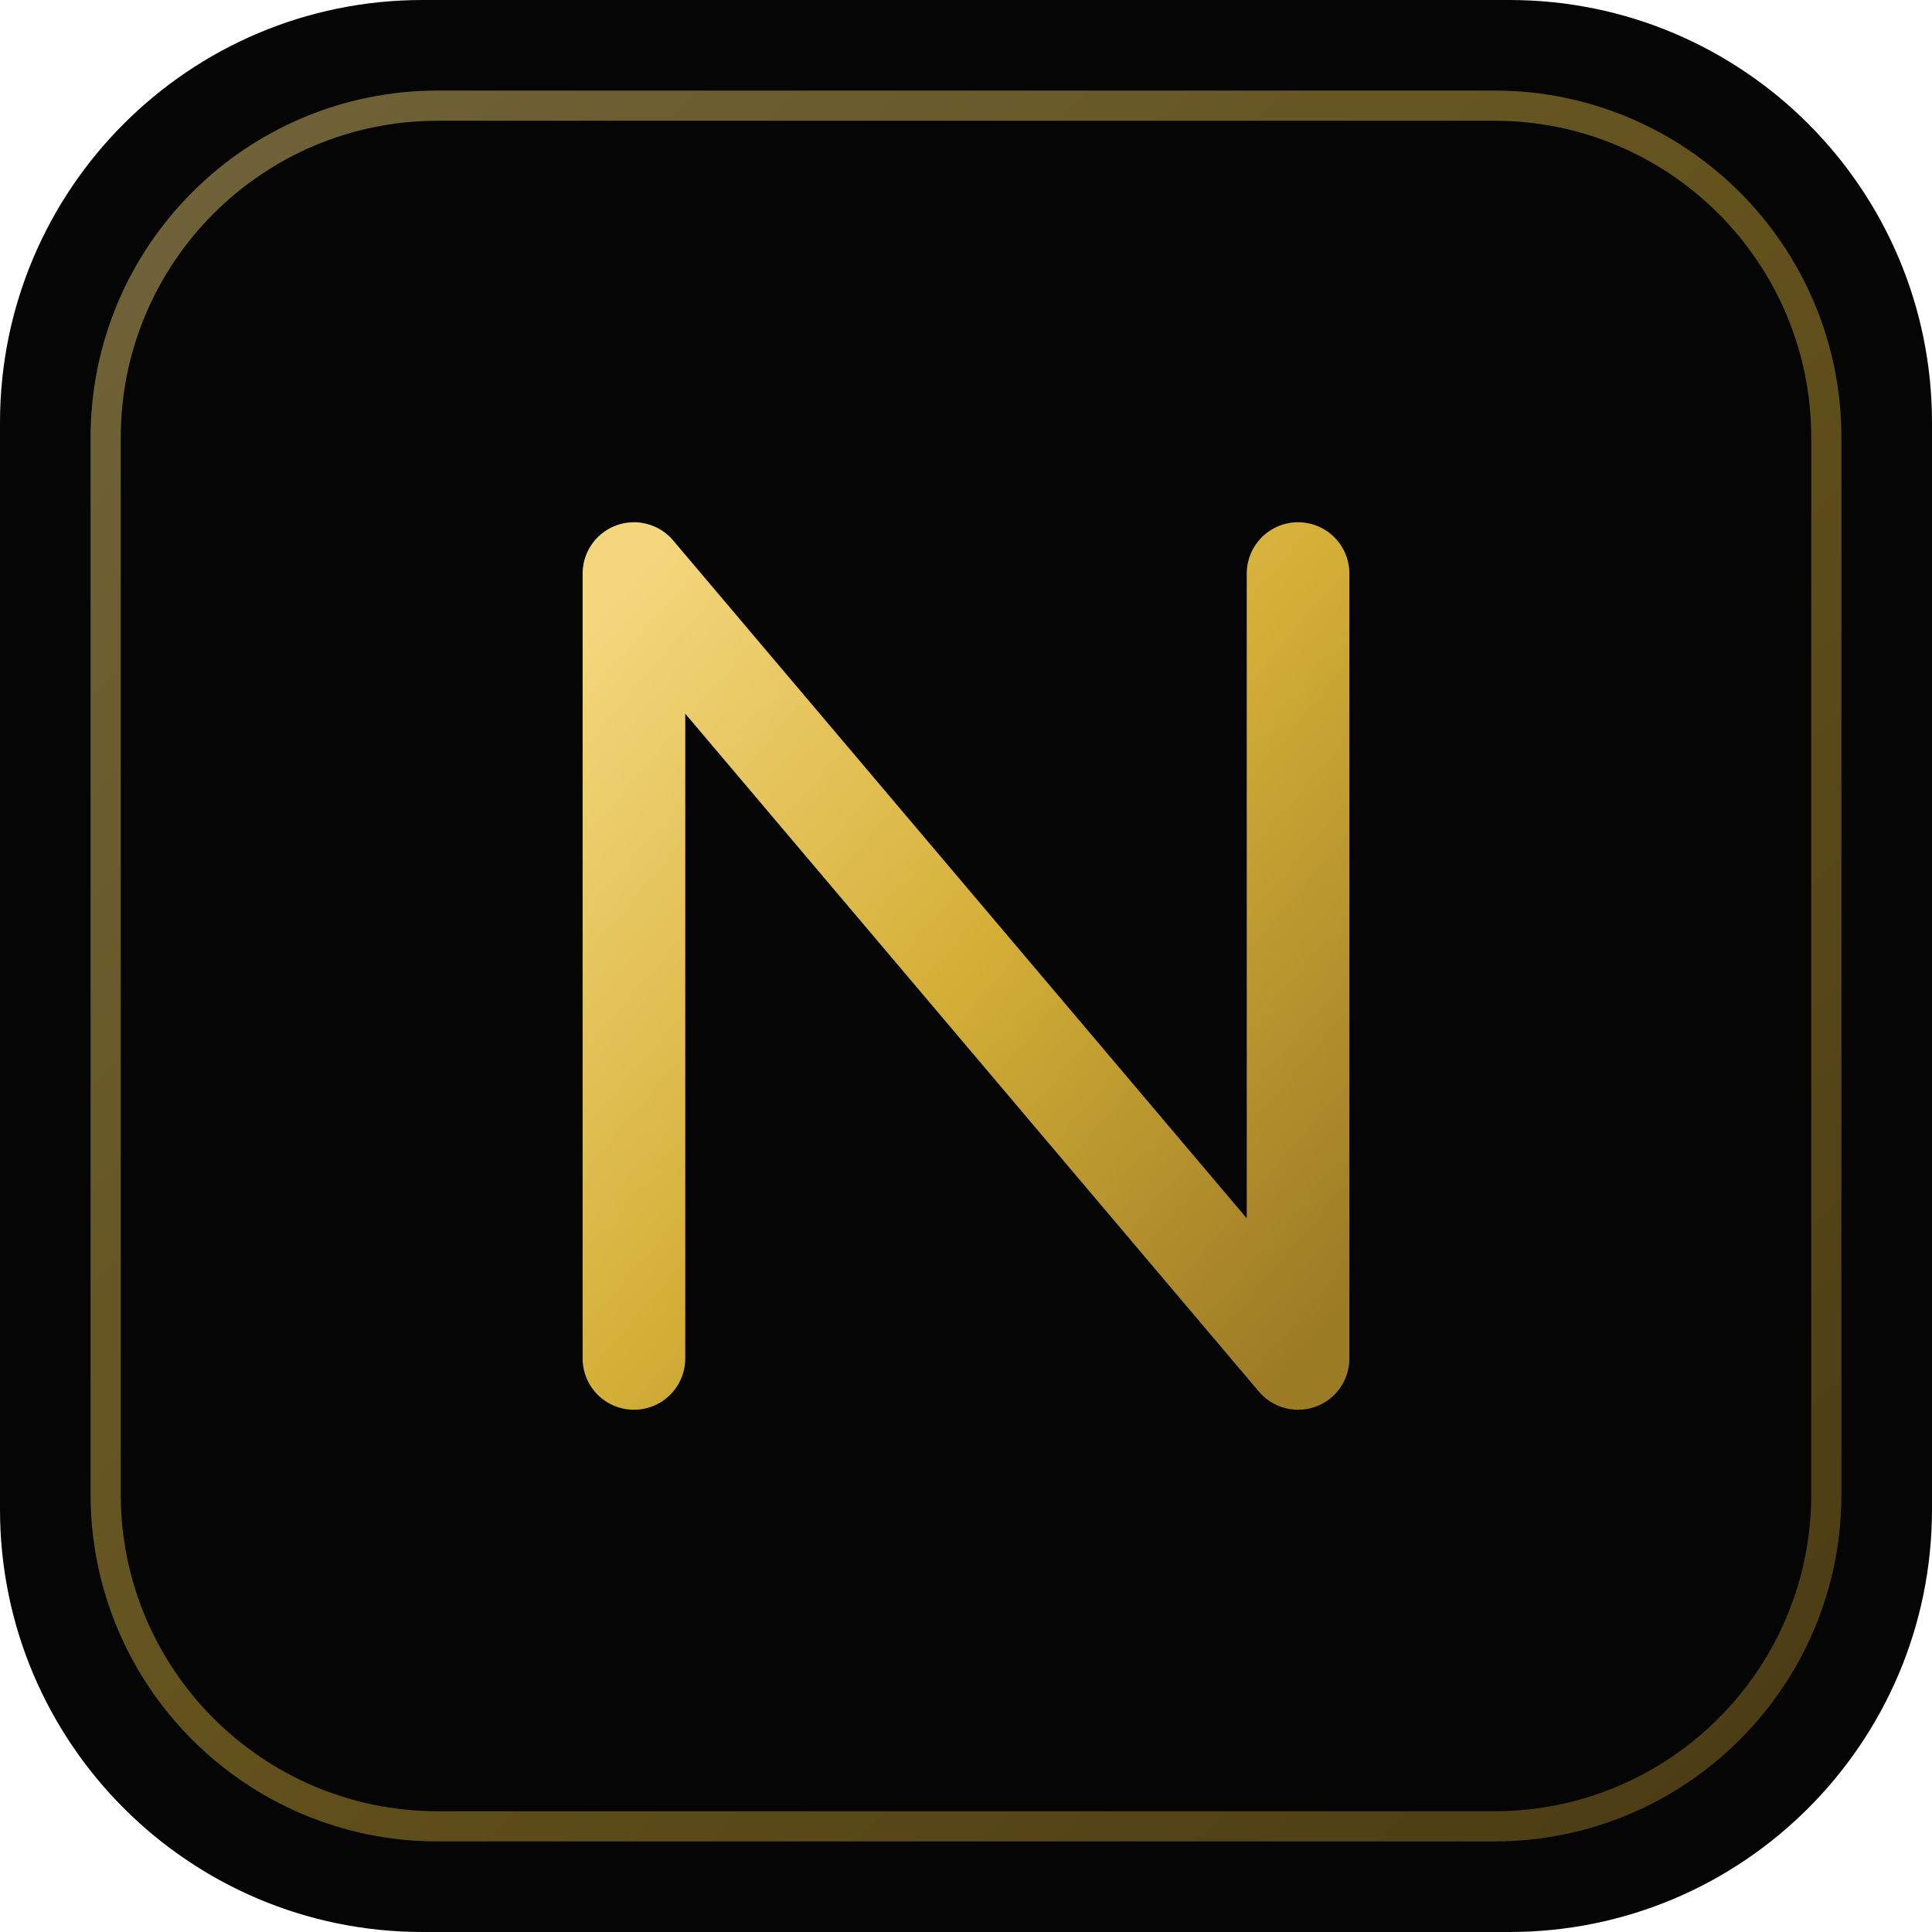
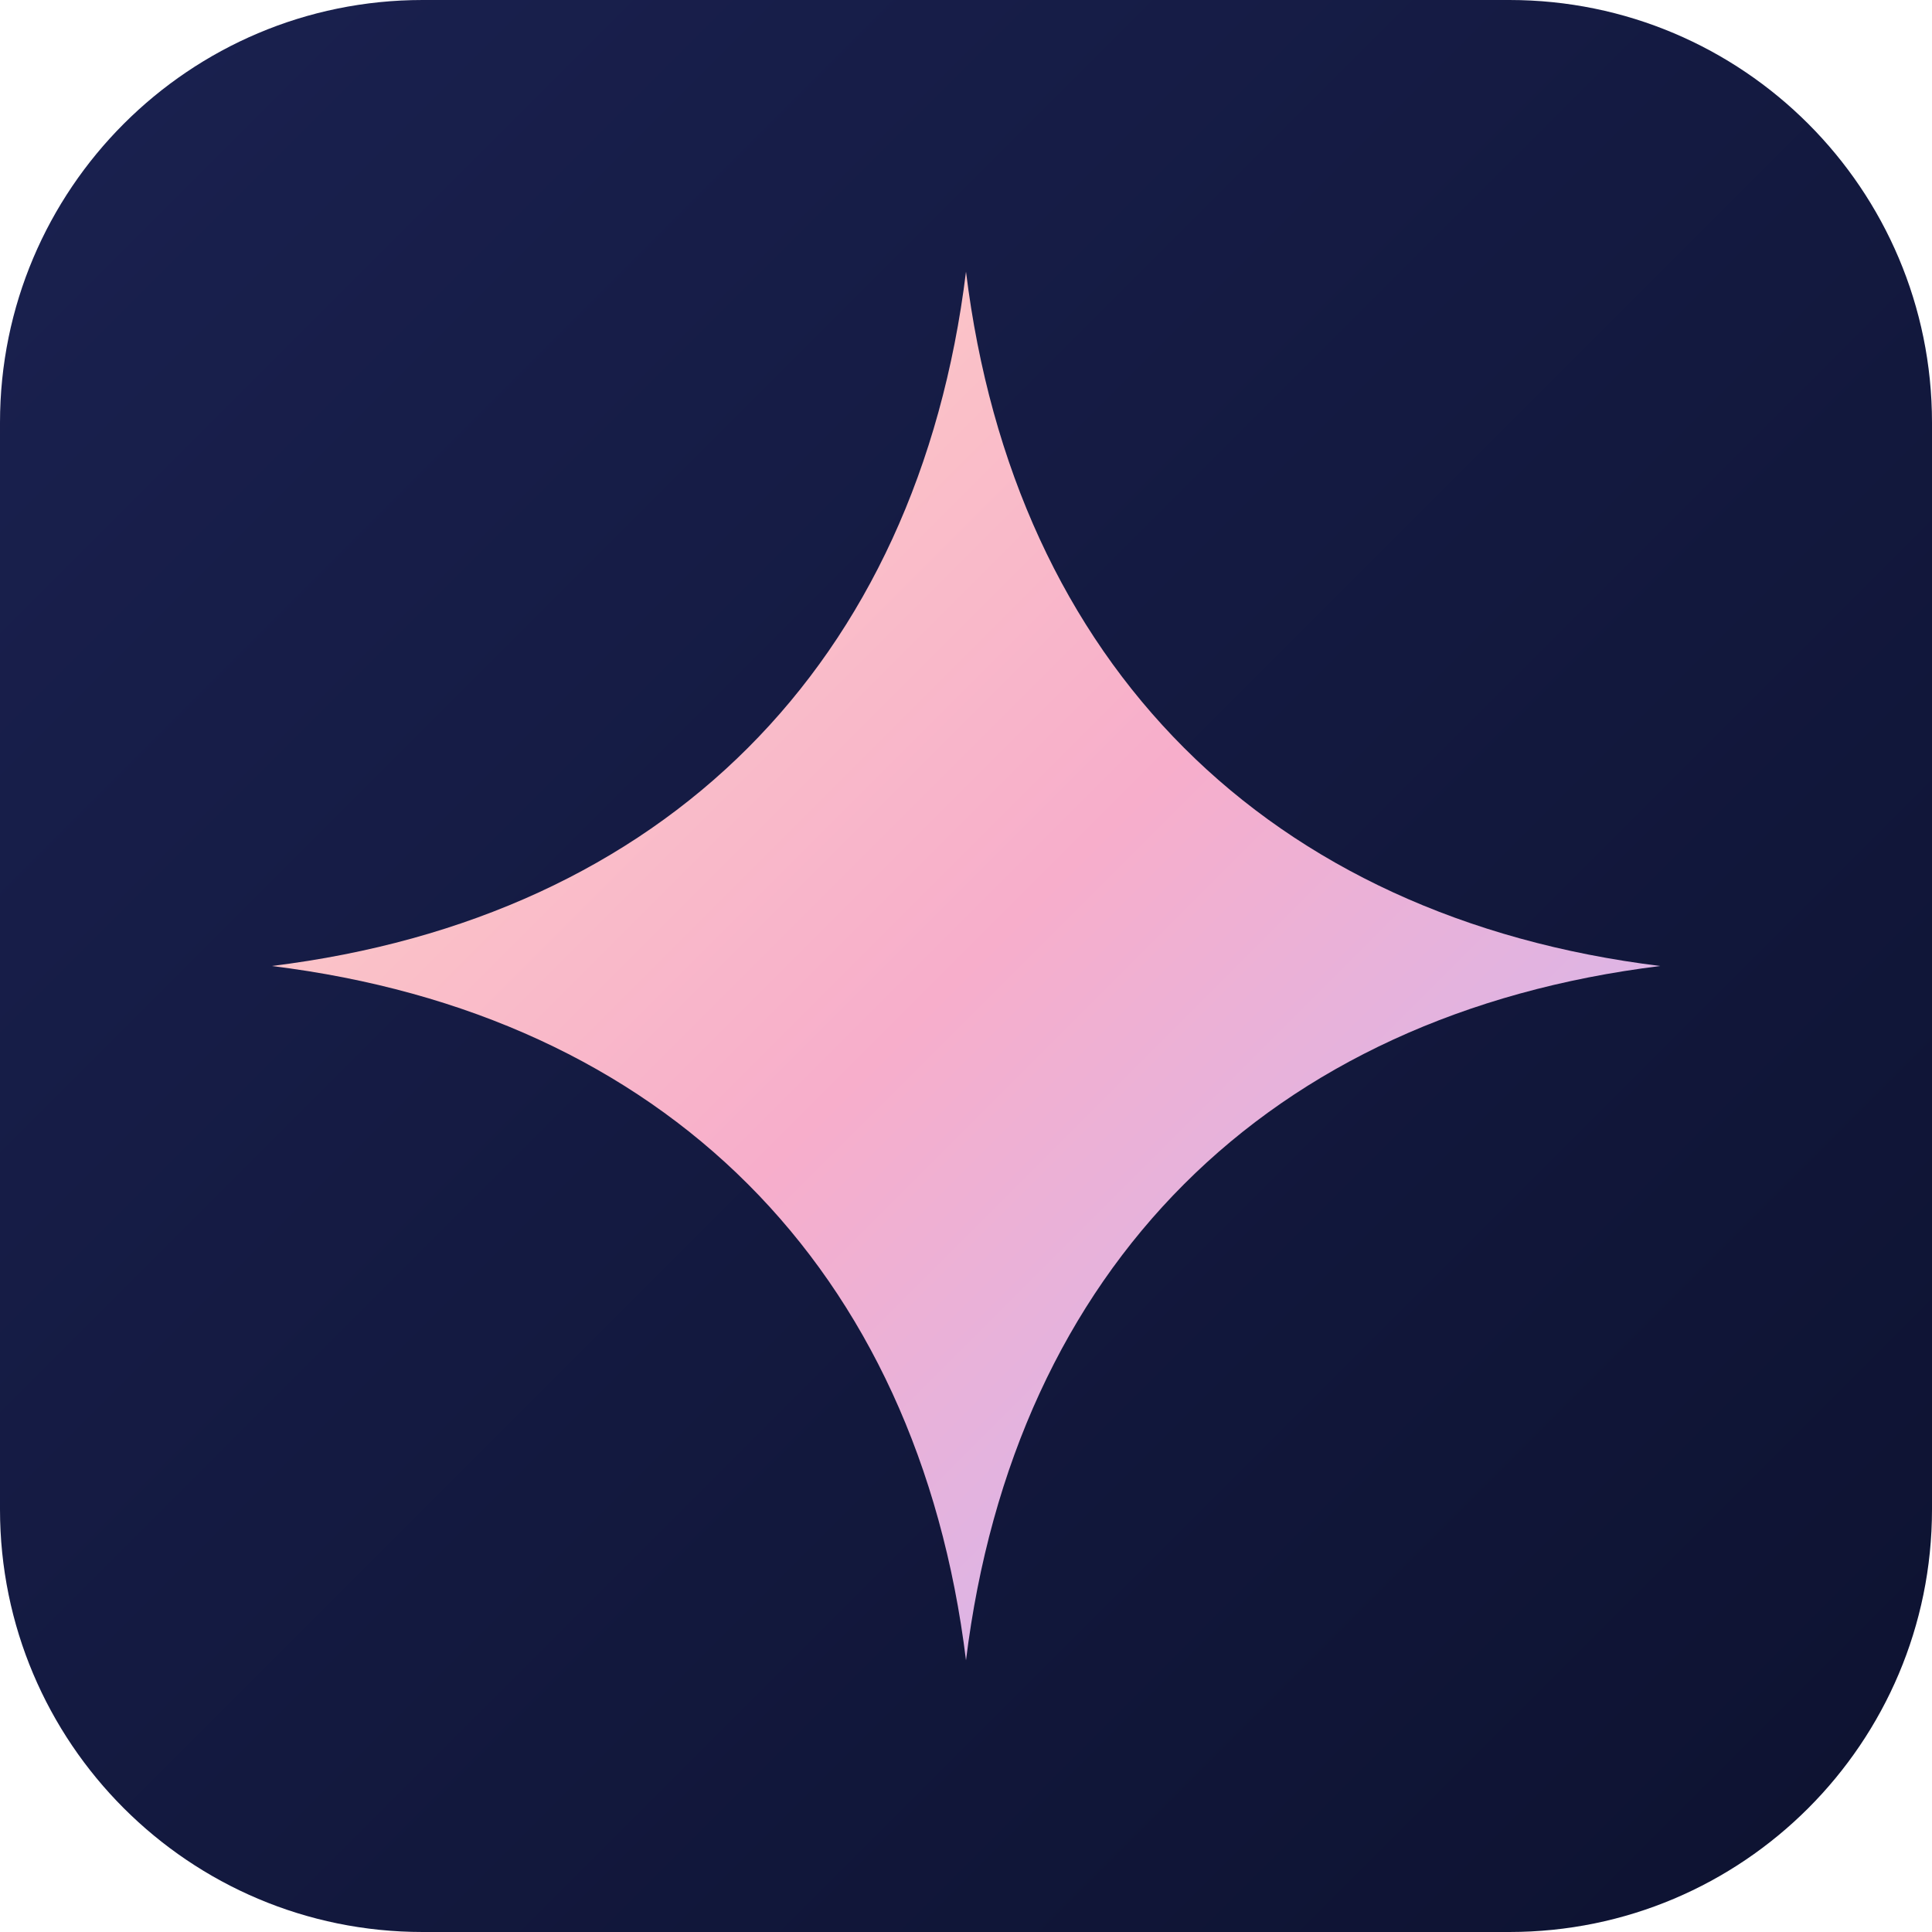
<svg xmlns="http://www.w3.org/2000/svg" viewBox="0 0 64 64">
  <defs>
-     <linearGradient id="g" x1="0" y1="0" x2="1" y2="1">
-       <stop offset="0" stop-color="#F4D77D" />
-       <stop offset=".5" stop-color="#D4AF37" />
-       <stop offset="1" stop-color="#9c7b25" />
+     <linearGradient id="bg" x1="0" y1="0" x2="1" y2="1">
+       <stop offset="0" stop-color="#1A2150" />
+       <stop offset="1" stop-color="#0D1230" />
+     </linearGradient>
+     <linearGradient id="st" x1="0" y1="0" x2="1" y2="1">
+       <stop offset="0" stop-color="#FFD9C4" />
+       <stop offset=".5" stop-color="#F7AECB" />
+       <stop offset="1" stop-color="#C3BBFF" />
    </linearGradient>
  </defs>
-   <rect width="64" height="64" rx="14" fill="#050505" />
-   <rect x="3.5" y="3.5" width="57" height="57" rx="11" fill="none" stroke="url(#g)" stroke-opacity=".45" />
-   <path d="M21 45V19l22 26V19" fill="none" stroke="url(#g)" stroke-width="3.4" stroke-linecap="round" stroke-linejoin="round" />
+   <rect width="64" height="64" rx="14" fill="url(#bg)" />
+   <path fill="url(#st)" d="M32 9c1.6 13 10 21.4 23 23-13 1.6-21.4 10-23 23-1.6-13-10-21.4-23-23 13-1.6 21.4-10 23-23Z" />
</svg>
